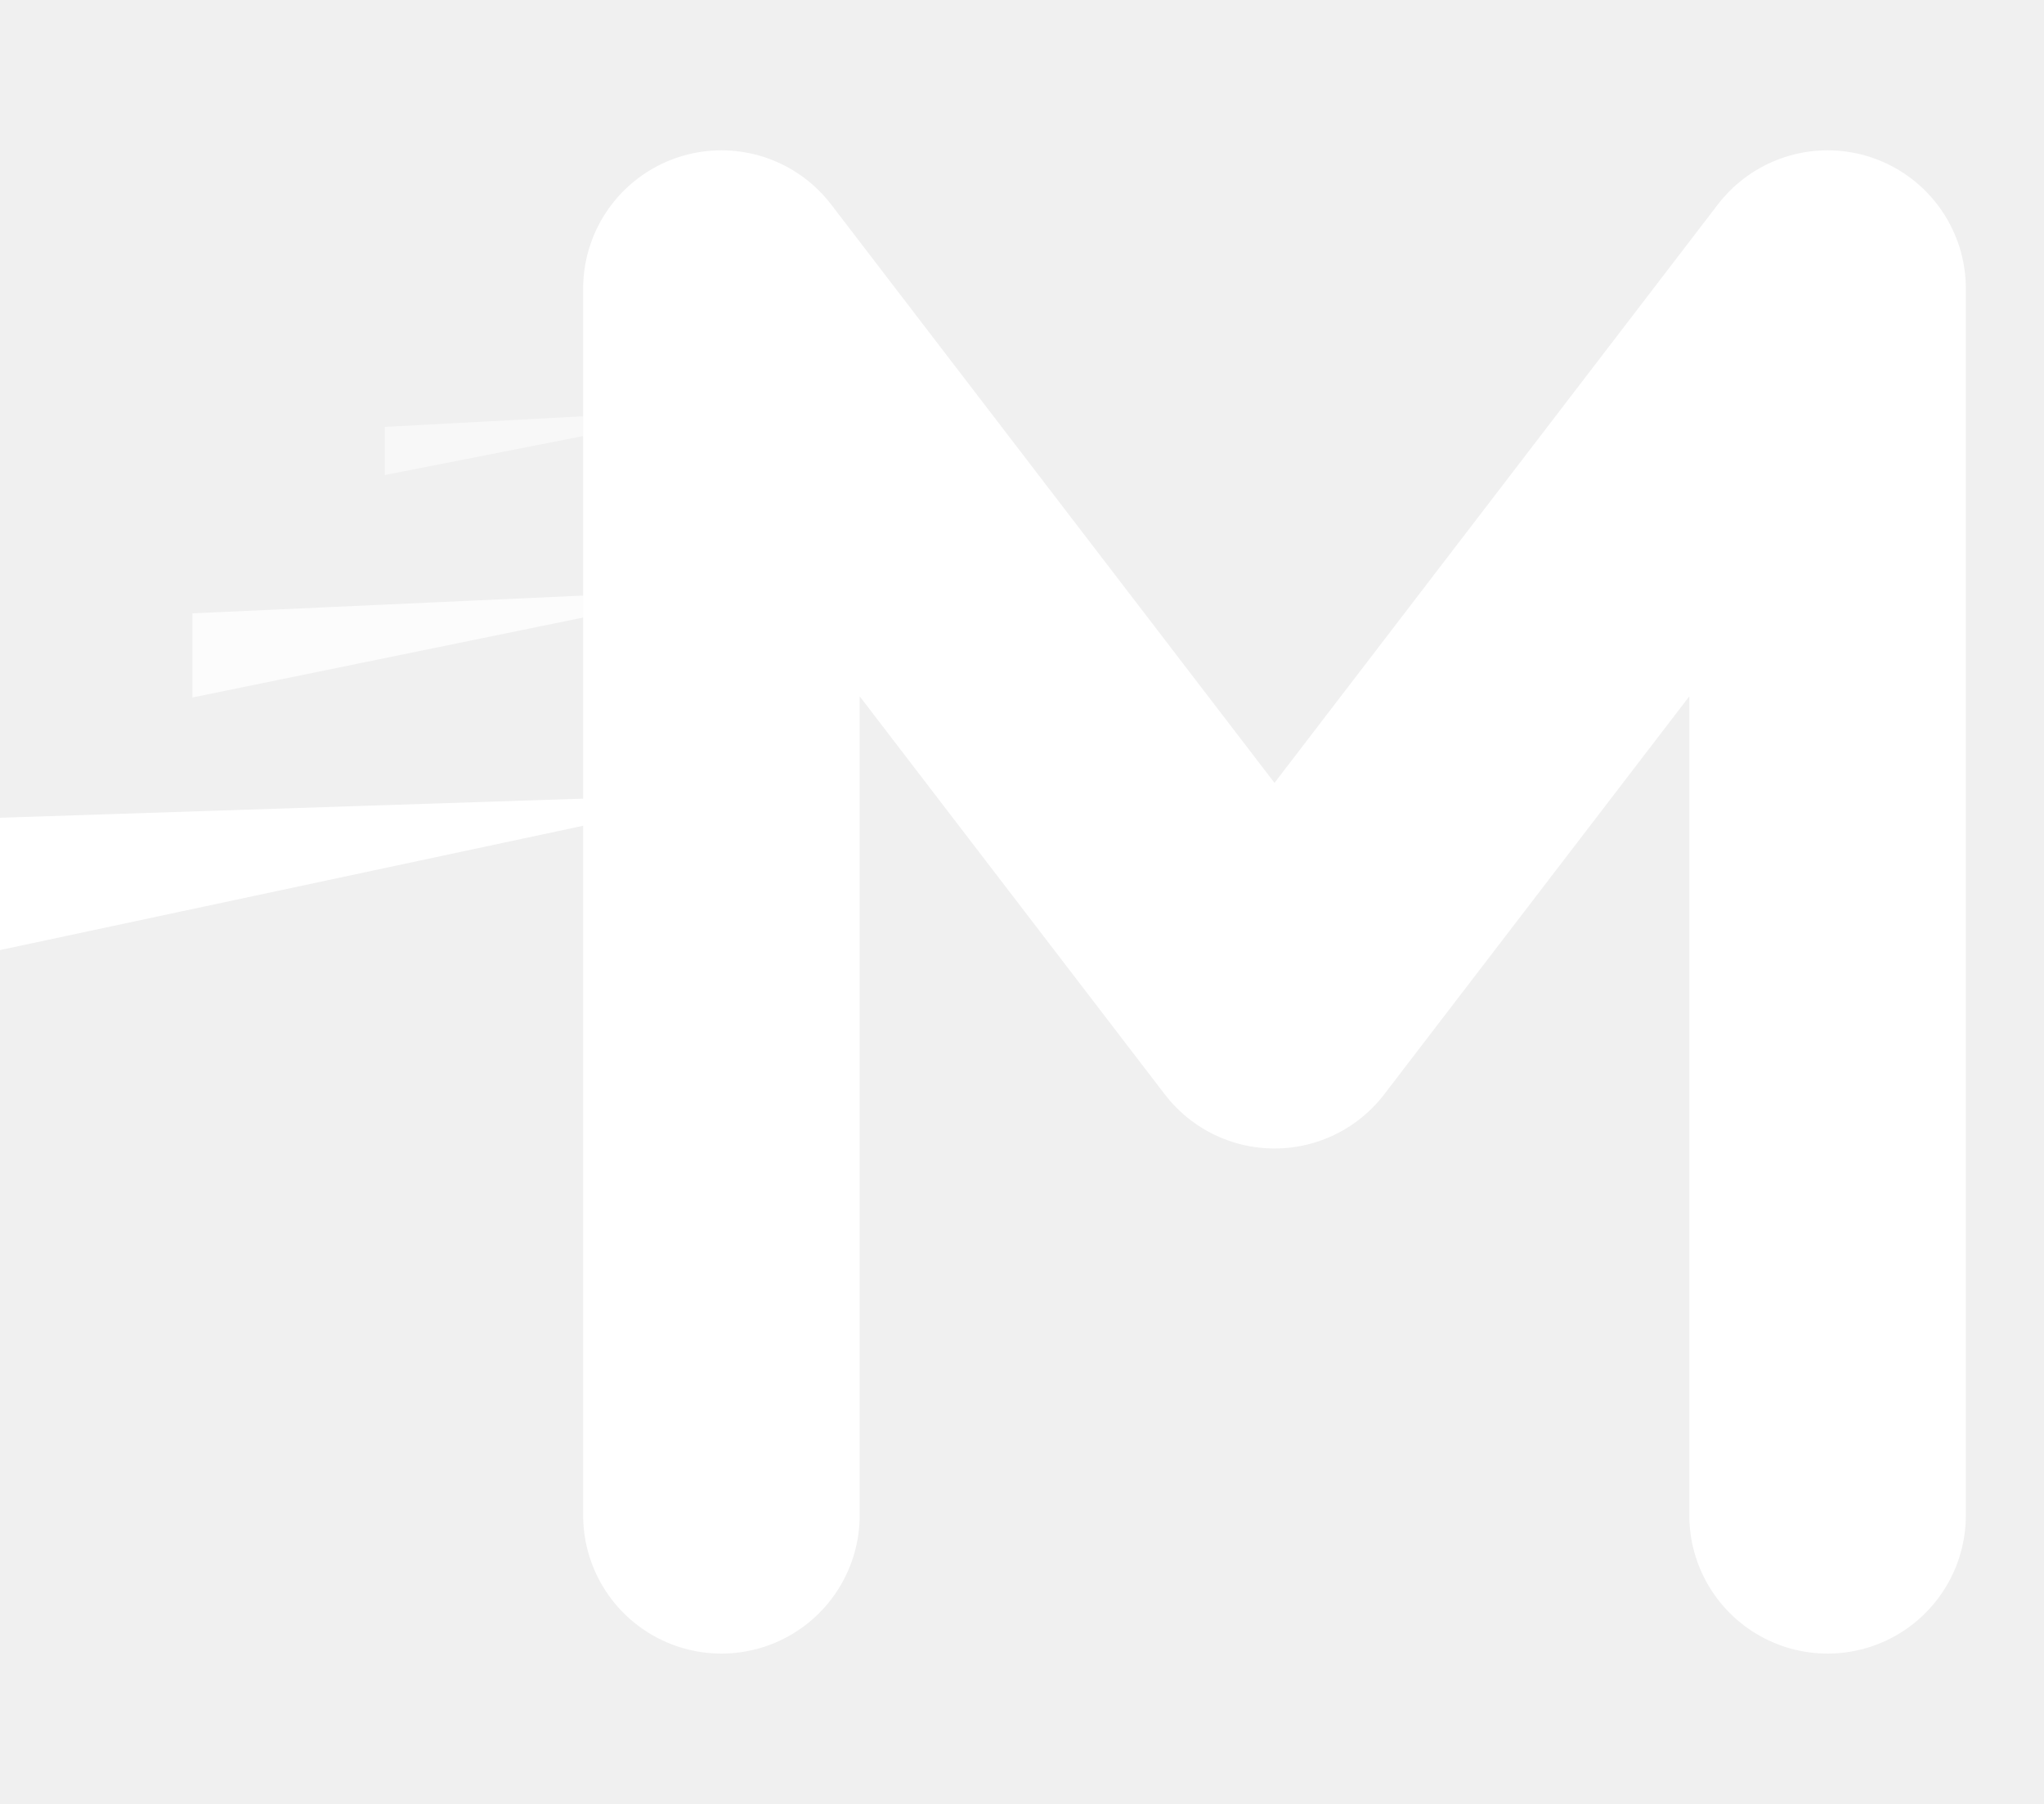
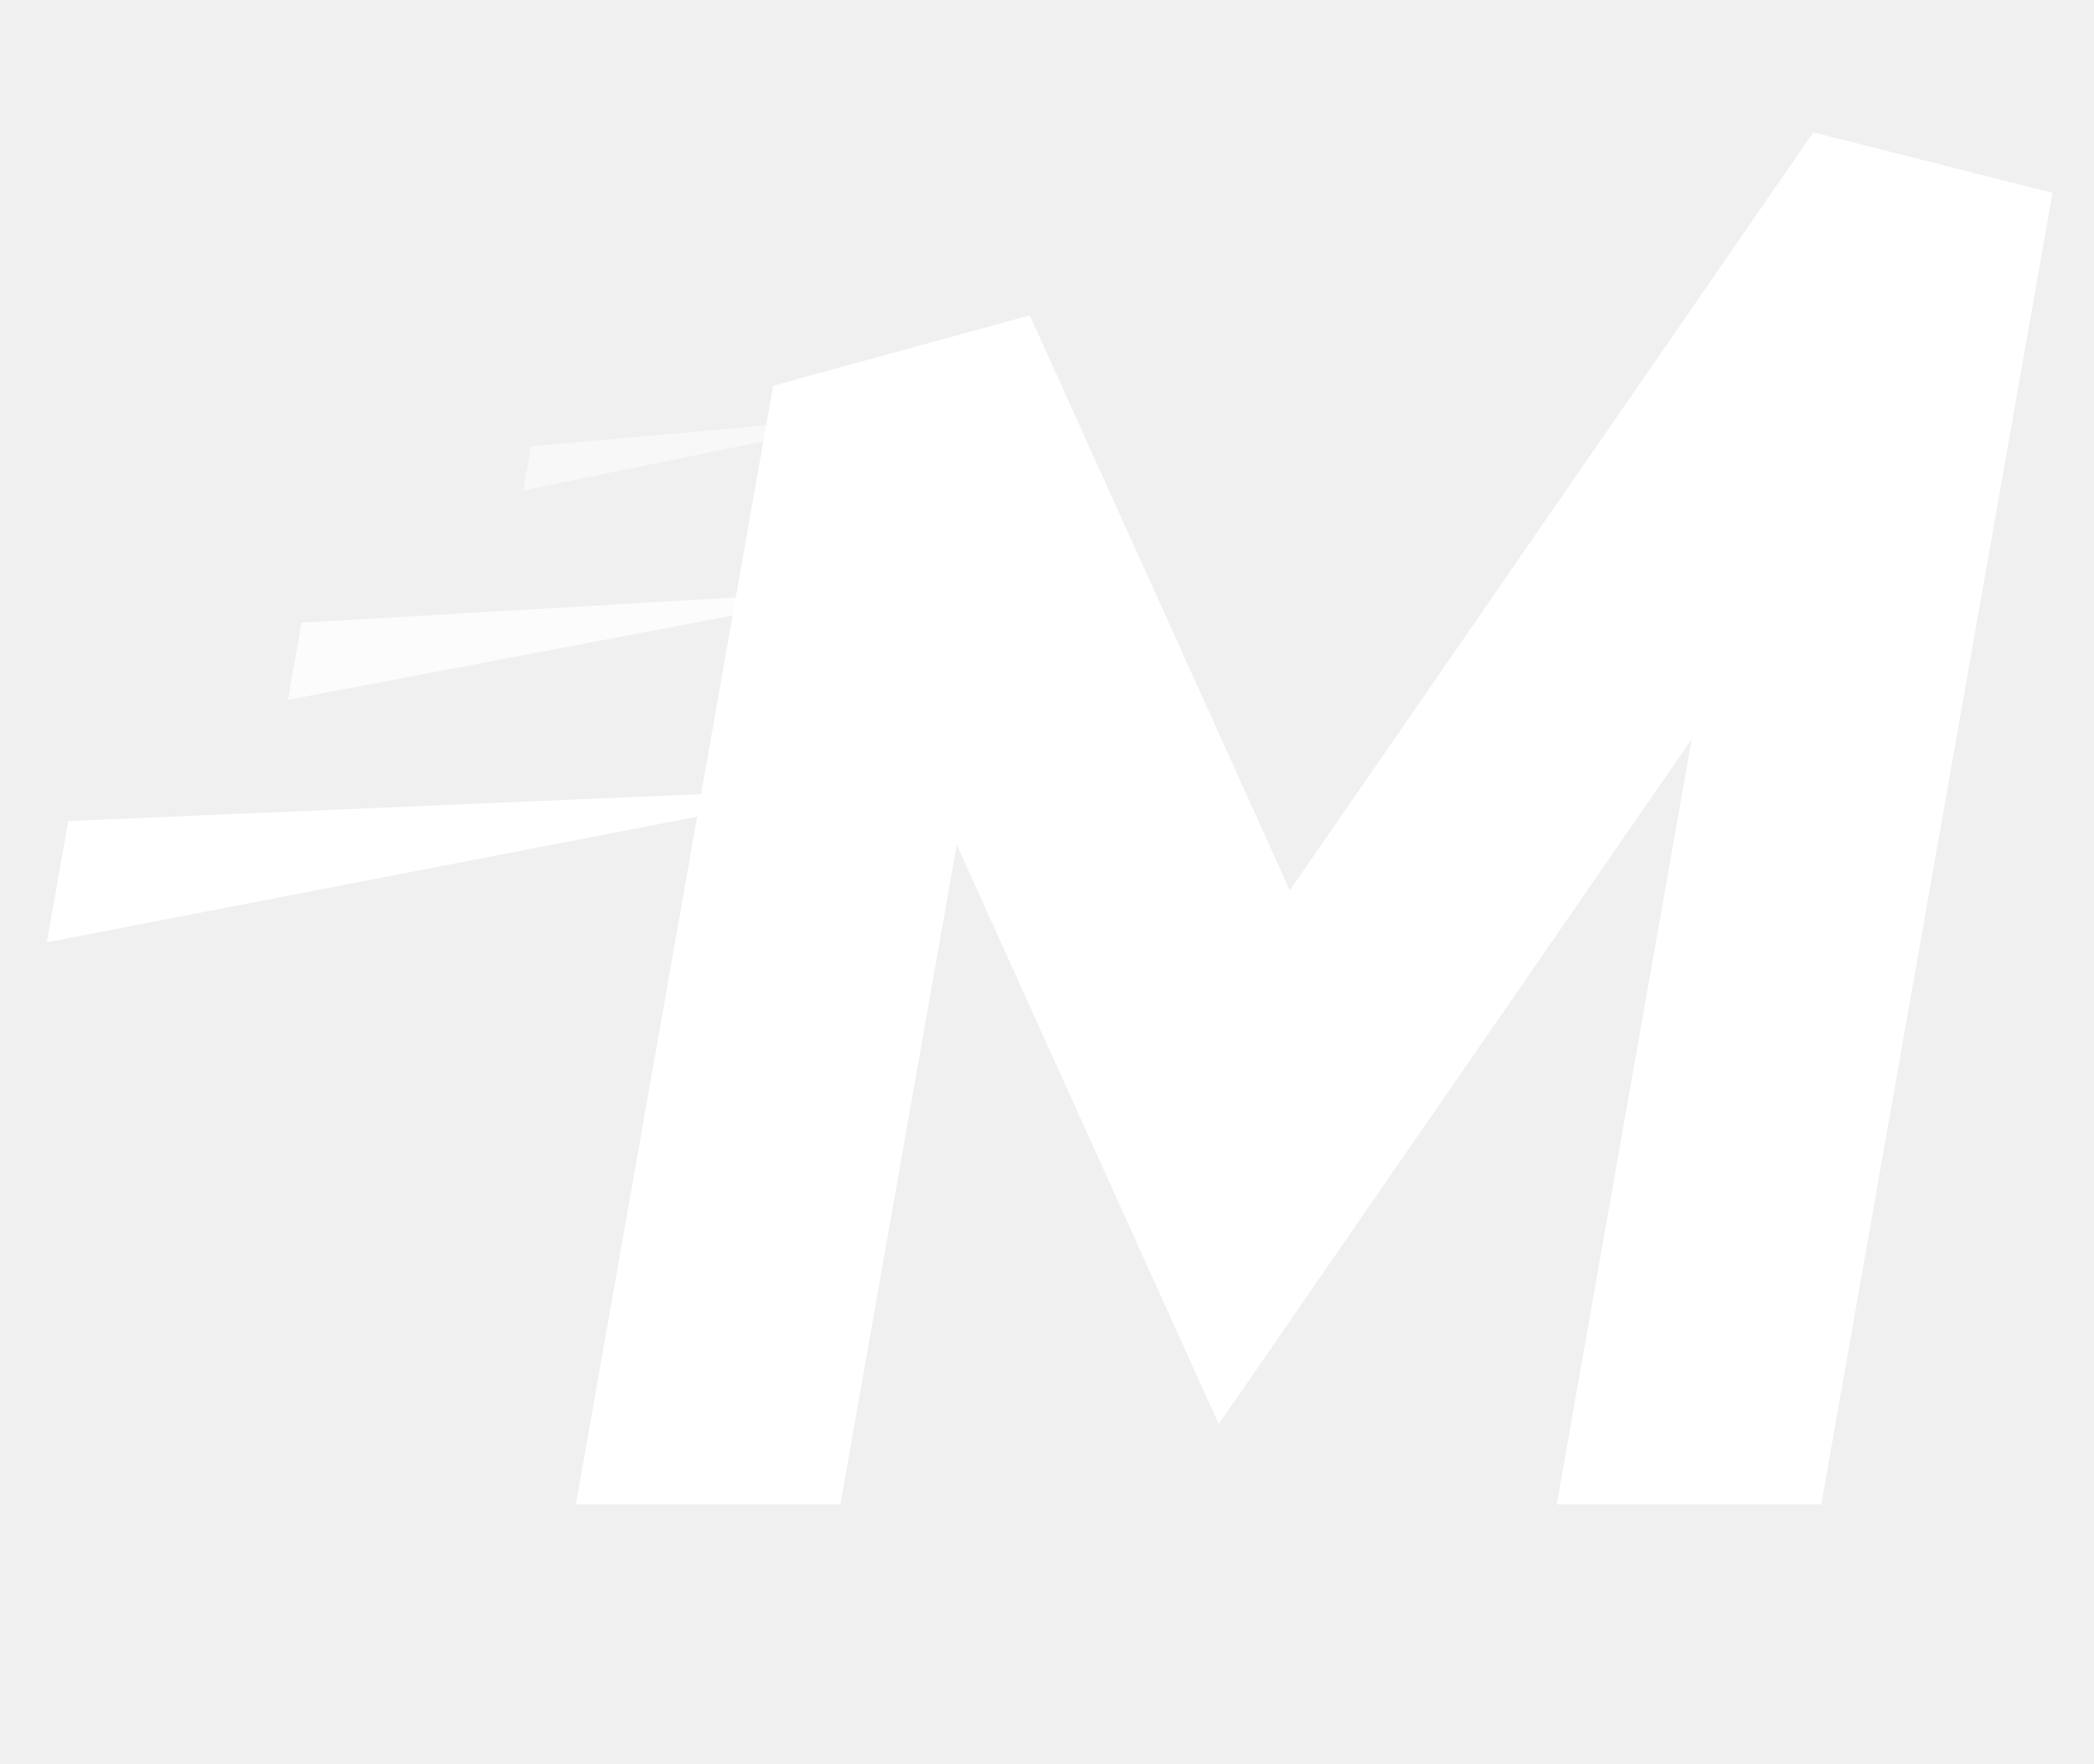
- <svg xmlns="http://www.w3.org/2000/svg" viewBox="0 0 340 300" fill="#ffffff">
-   <path d="M64,71 L64,79 L120,68 A9,9 0 0 1 120,86 L120,68 Z" opacity="0.55" />
-   <path d="M32,102 L32,116 L120,98 A13,13 0 0 1 120,124 L120,98 Z" opacity="0.78" />
-   <path d="M0,136 L0,158 L122,132 A17,17 0 0 1 122,166 L122,132 Z" opacity="1" />
-   <path d="M120,252 L120,48 L212,168 L304,48 L304,252" fill="none" stroke="#ffffff" stroke-width="46" stroke-linecap="round" stroke-linejoin="round" />
+ <svg xmlns="http://www.w3.org/2000/svg" viewBox="0 0 380 320" fill="#ffffff">
+   <g transform="translate(30,15) skewX(-10)">
+     <path d="M78,66 L78,74 L144,60 A9,9 0 0 1 144,78 L144,60 Z" opacity="0.55" />
+     <path d="M42,98 L42,112 L144,92 A13,13 0 0 1 144,118 L144,92 Z" opacity="0.78" />
+     <path d="M6,134 L6,156 L146,128 A17,17 0 0 1 146,162 L146,128 Z" opacity="1" />
+     <path d="M144,258 L144,55 L232,195 L322,20 L322,258" fill="none" stroke="#ffffff" stroke-width="48" stroke-linecap="butt" stroke-linejoin="miter" stroke-miterlimit="3" />
+   </g>
</svg>
